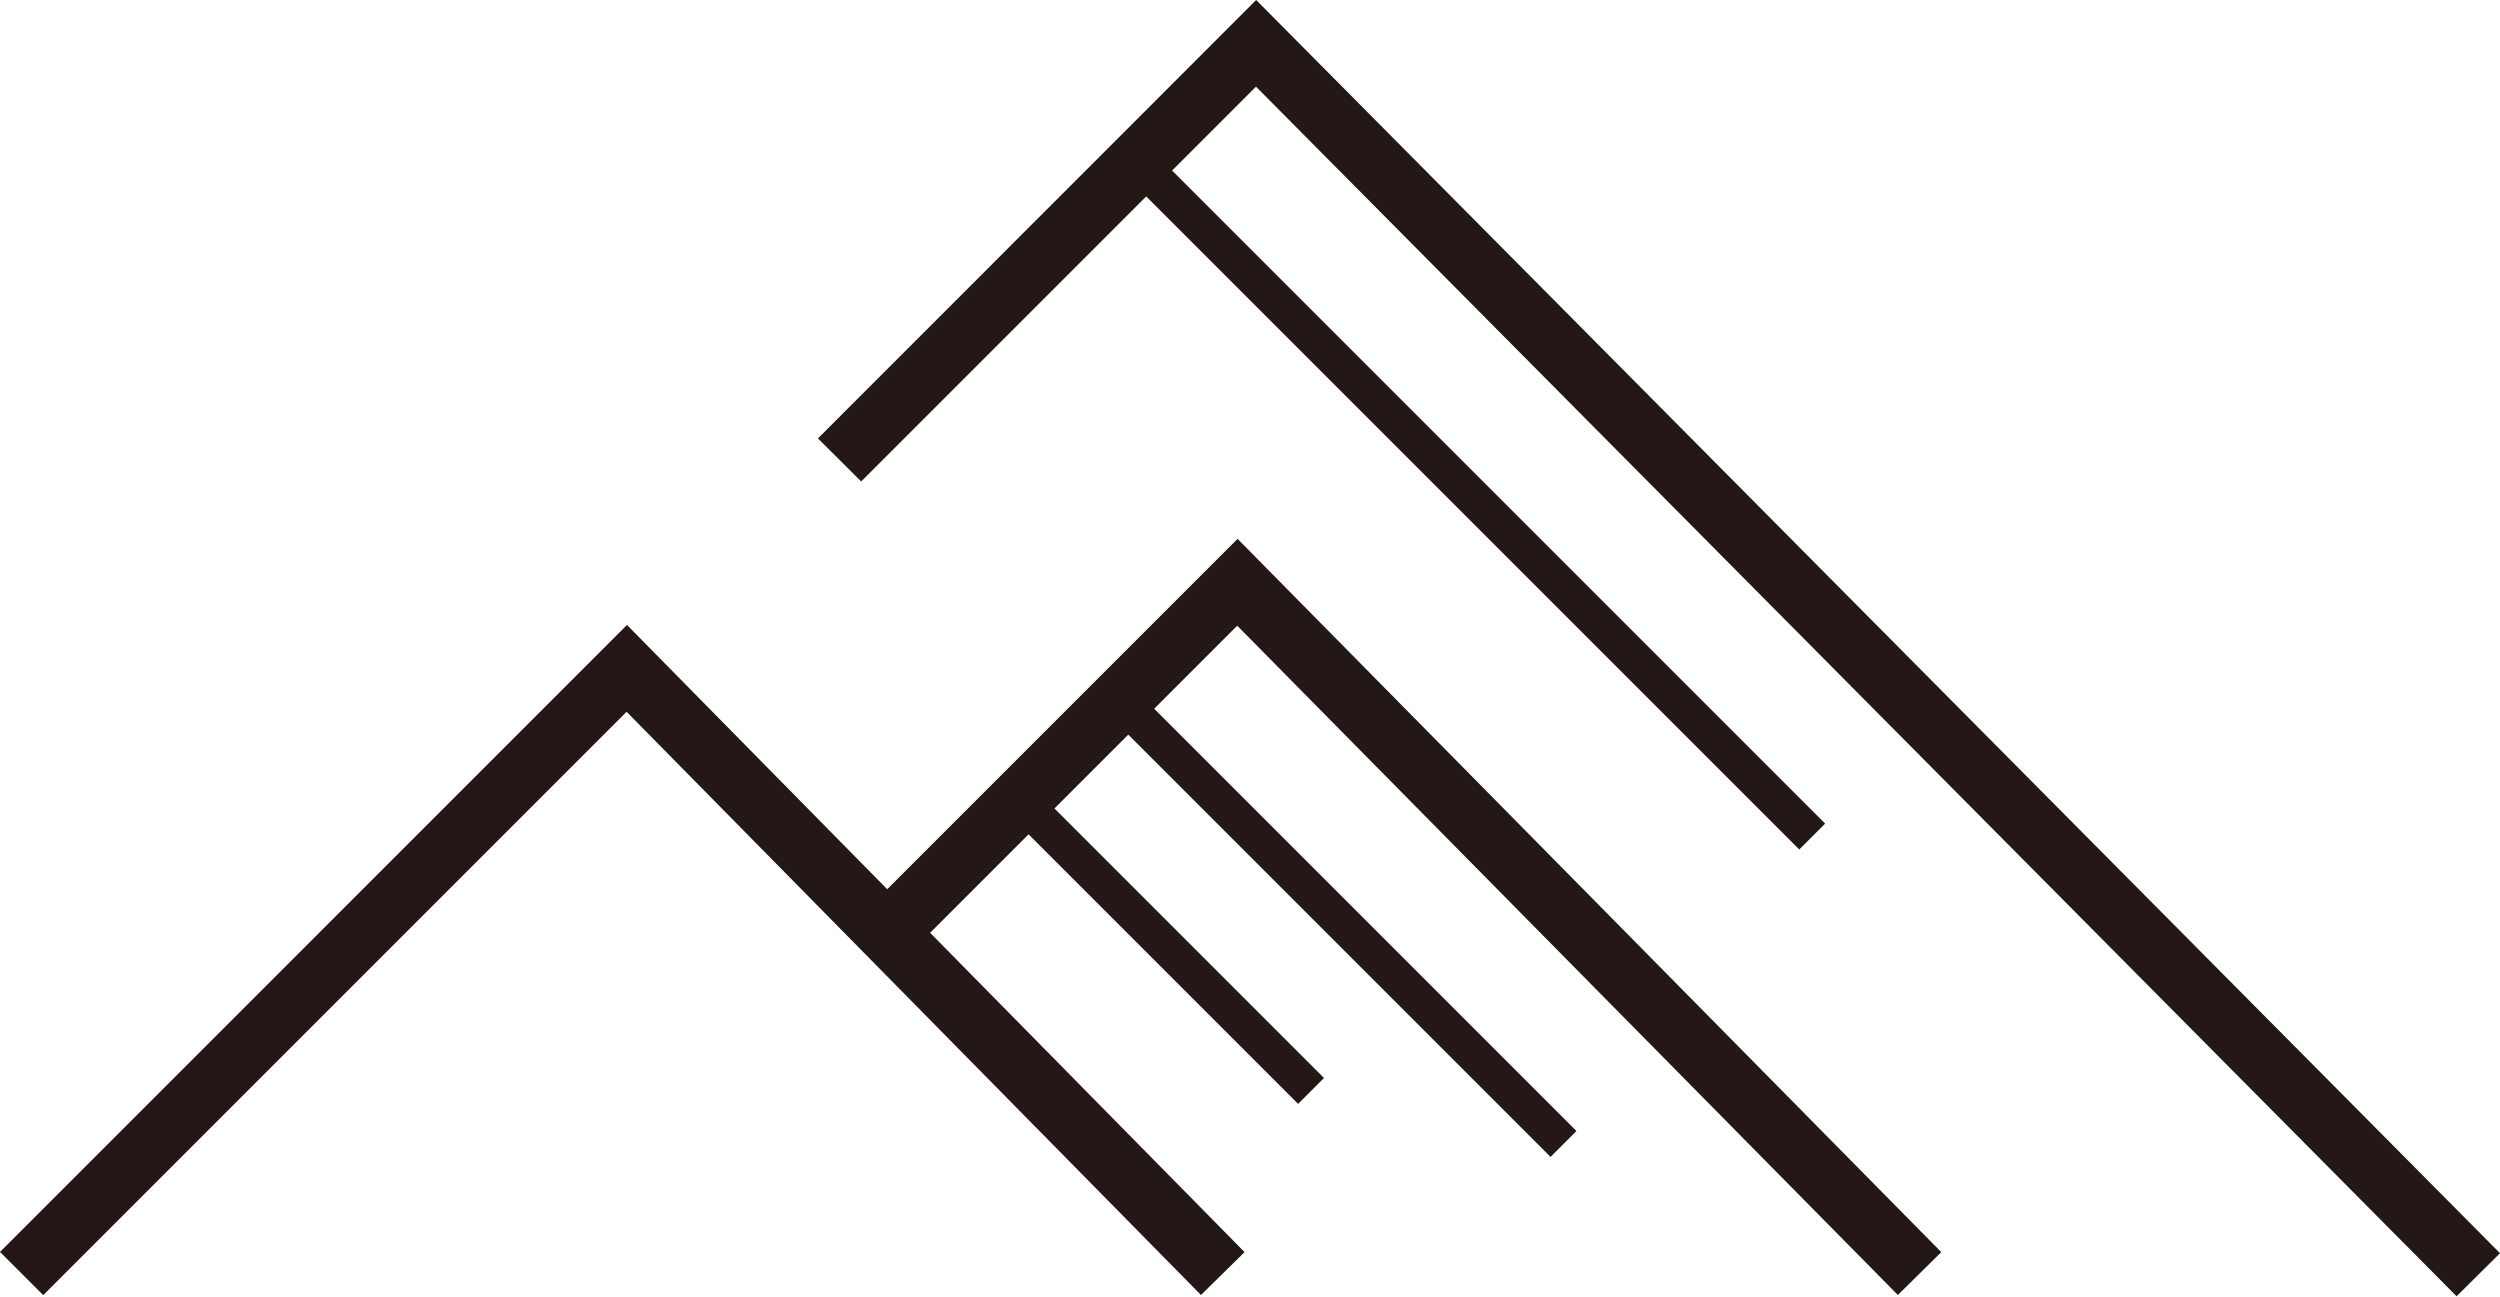
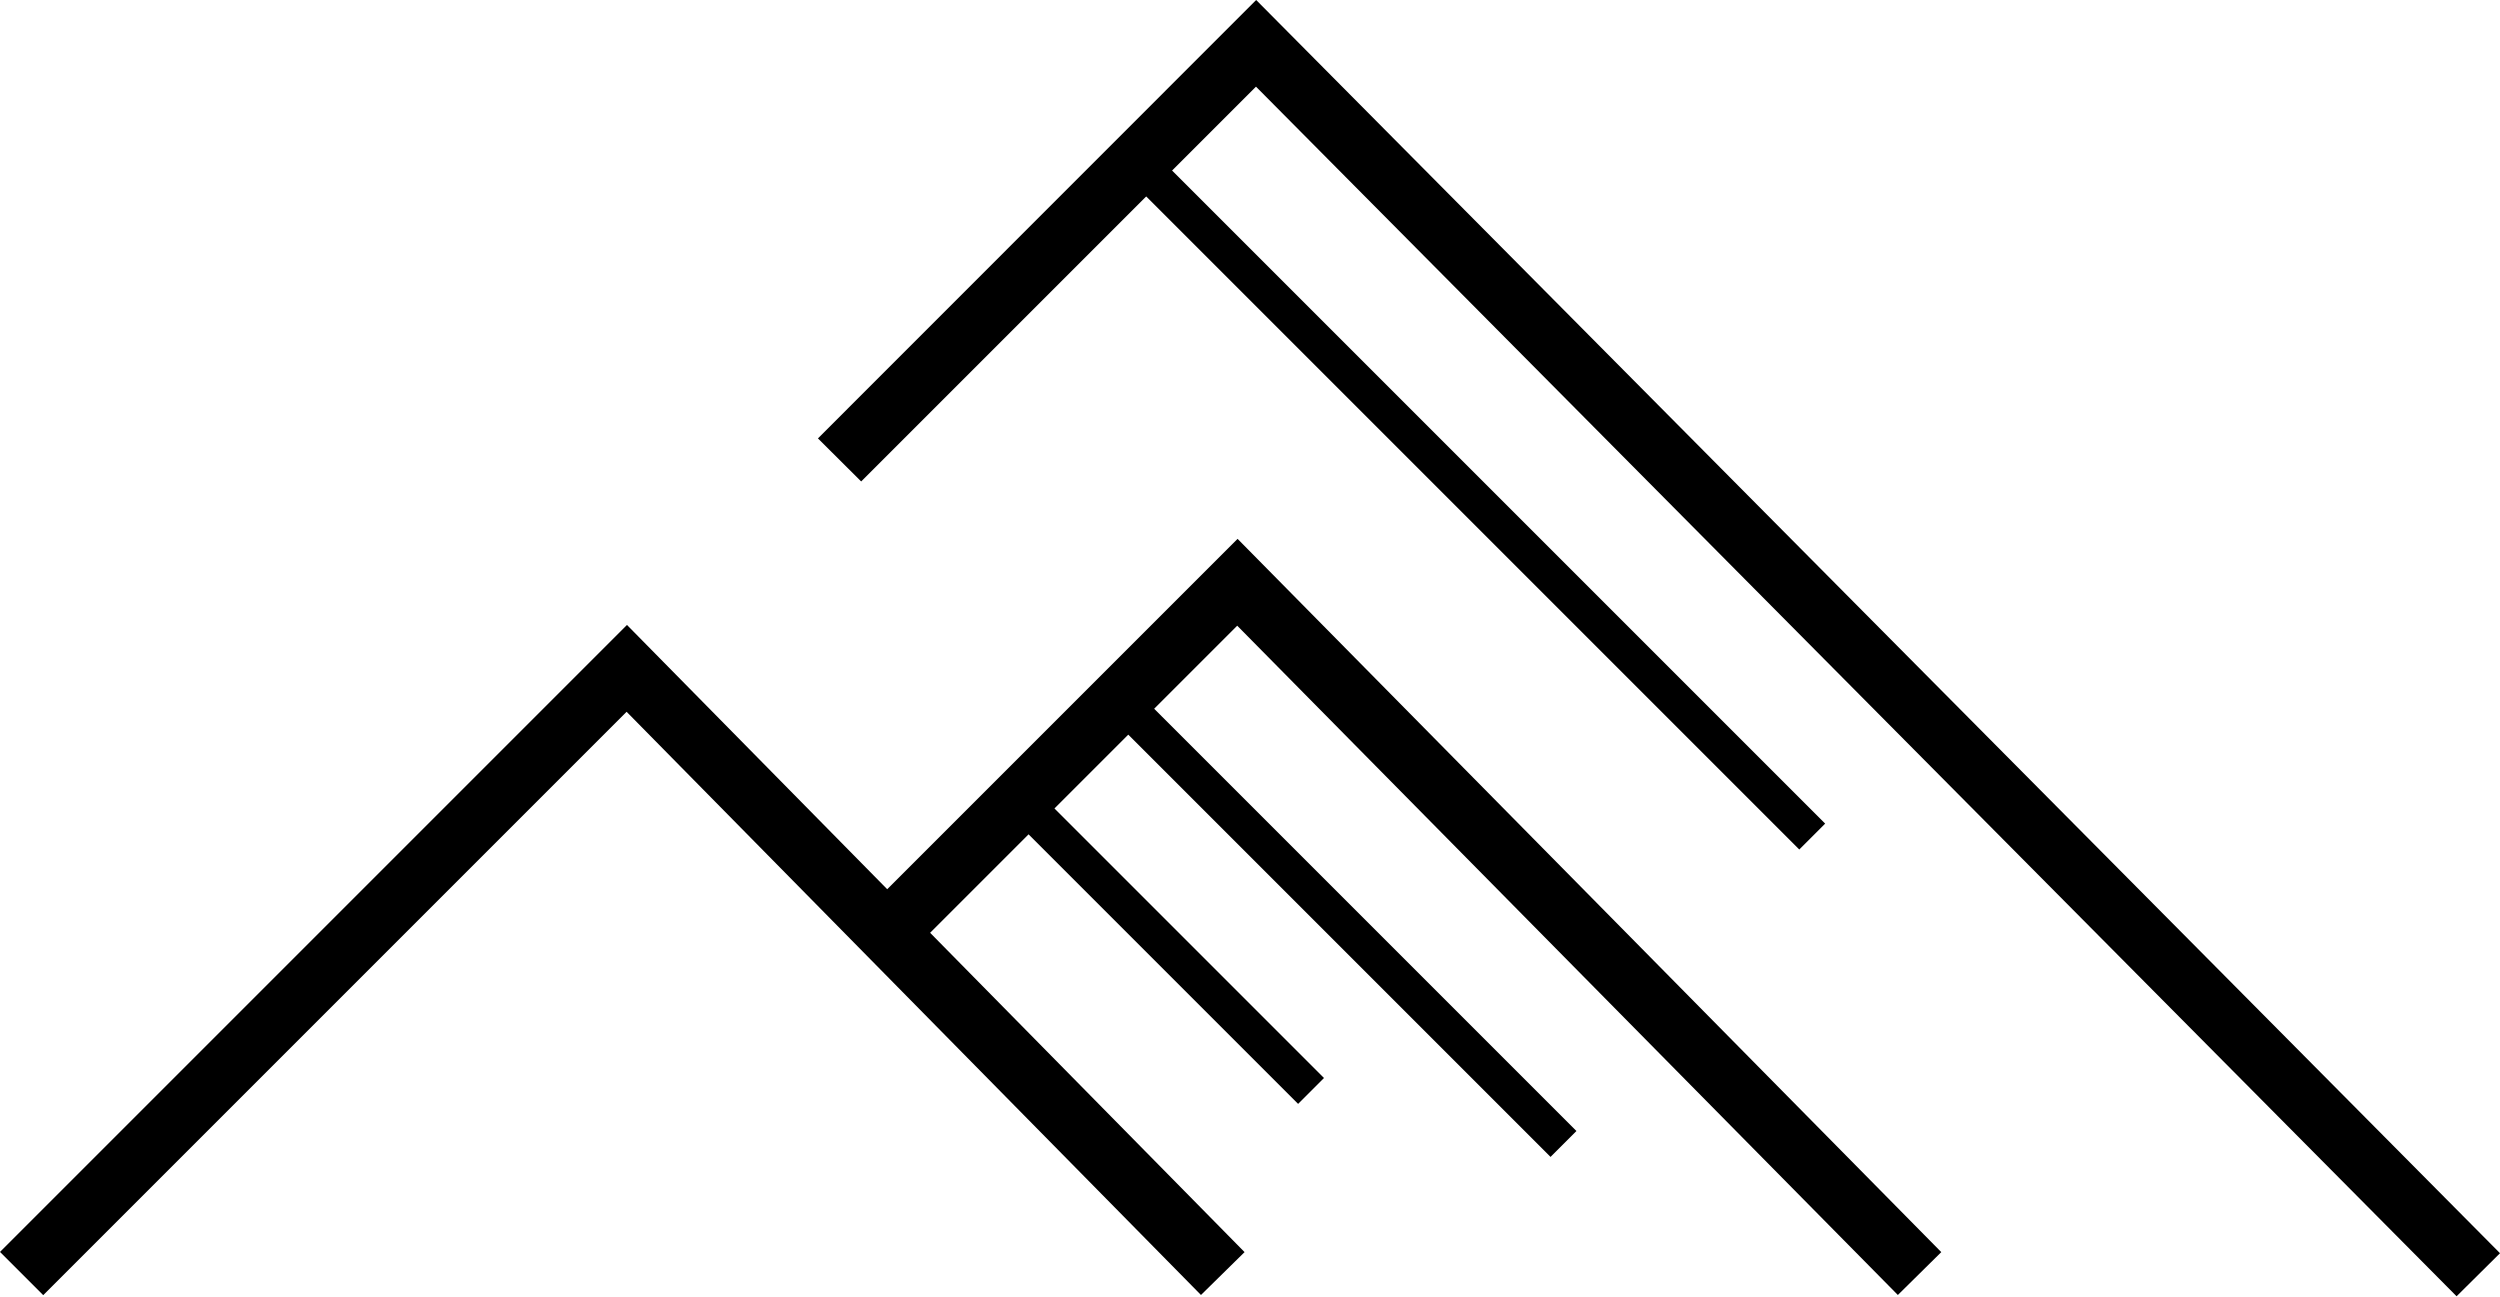
- <svg xmlns="http://www.w3.org/2000/svg" id="_레이어_1" data-name="레이어_1" version="1.1" viewBox="0 0 135.89 70.46">
-   <defs>
-     <style>
-       .st0 {
-         fill: #231815;
-       }
-     </style>
-   </defs>
+ <svg xmlns="http://www.w3.org/2000/svg" version="1.1" viewBox="0 0 135.89 70.46">
  <polygon class="st0" points="2.35 70.4 0 68.05 34.08 33.97 67.65 68.06 65.28 70.39 34.06 38.69 2.35 70.4" />
  <polygon class="st0" points="133.53 70.46 68.27 4.71 46.81 26.17 44.46 23.83 68.28 0 135.89 68.12 133.53 70.46" />
  <polygon class="st0" points="103.16 70.39 67.25 34.01 49.71 51.55 47.36 49.2 67.27 29.29 105.52 68.06 103.16 70.39" />
  <rect class="st0" x="72.03" y="33.3" width="1.99" height="33.83" transform="translate(-14.12 66.35) rotate(-45)" />
  <rect class="st0" x="62.4" y="40.32" width="1.99" height="22.24" transform="translate(-17.8 59.89) rotate(-45)" />
  <rect class="st0" x="78.74" y=".15" width="1.99" height="53.1" transform="translate(4.47 64.2) rotate(-45)" />
</svg>
